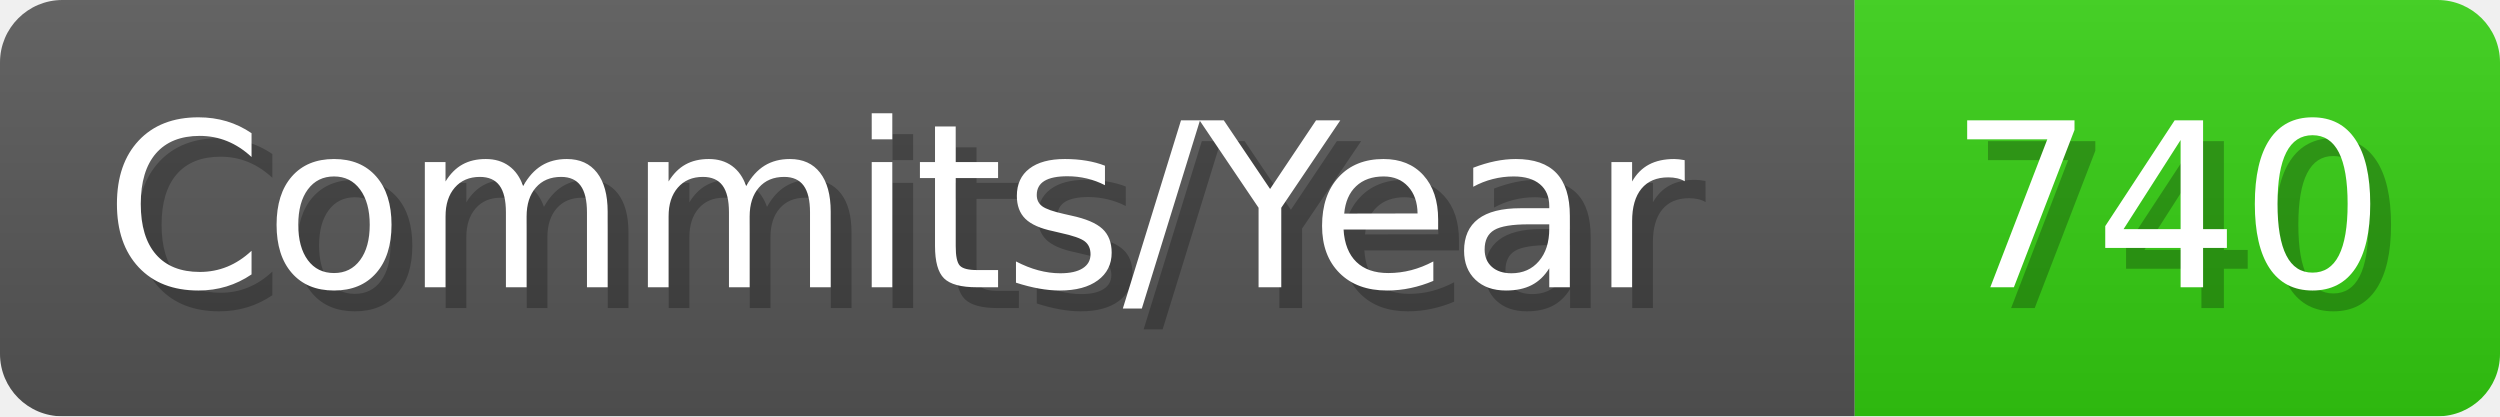
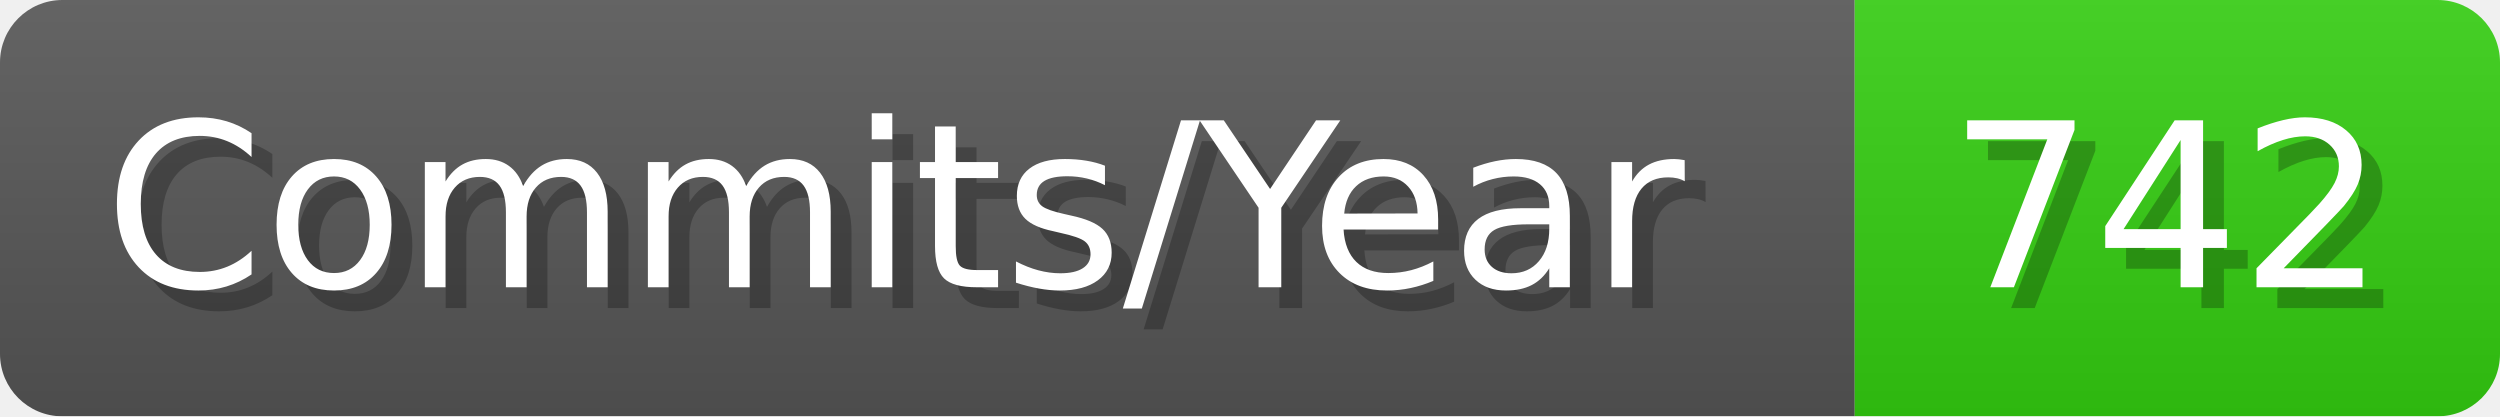
- <svg xmlns="http://www.w3.org/2000/svg" width="120.1" height="20" viewBox="0 0 1201 200" role="img" aria-label="Commits/Year: 740">
+ <svg xmlns="http://www.w3.org/2000/svg" width="120.1" height="20" viewBox="0 0 1201 200" role="img" aria-label="Commits/Year: 742">
  <linearGradient id="aUPdi" x2="0" y2="100%">
    <stop offset="0" stop-opacity=".1" stop-color="#EEE" />
    <stop offset="1" stop-opacity=".1" />
  </linearGradient>
  <mask id="WfAiQ">
    <rect width="1201" height="200" rx="30" fill="#FFF" />
  </mask>
  <g mask="url(#WfAiQ)">
    <rect width="891" height="200" fill="#555" />
    <rect width="310" height="200" fill="#3C1" x="891" />
    <rect width="1201" height="200" fill="url(#aUPdi)" />
  </g>
  <g aria-hidden="true" fill="#fff" text-anchor="start" font-family="Verdana,DejaVu Sans,sans-serif" font-size="110">
    <text x="60" y="148" textLength="791" fill="#000" opacity="0.25">Commits/Year</text>
    <text x="50" y="138" textLength="791">Commits/Year</text>
-     <text x="946" y="148" textLength="210" fill="#000" opacity="0.25">740</text>
-     <text x="936" y="138" textLength="210">740</text>
+     <text x="946" y="148" textLength="210" fill="#000" opacity="0.25">742</text>
+     <text x="936" y="138" textLength="210">742</text>
  </g>
</svg>
